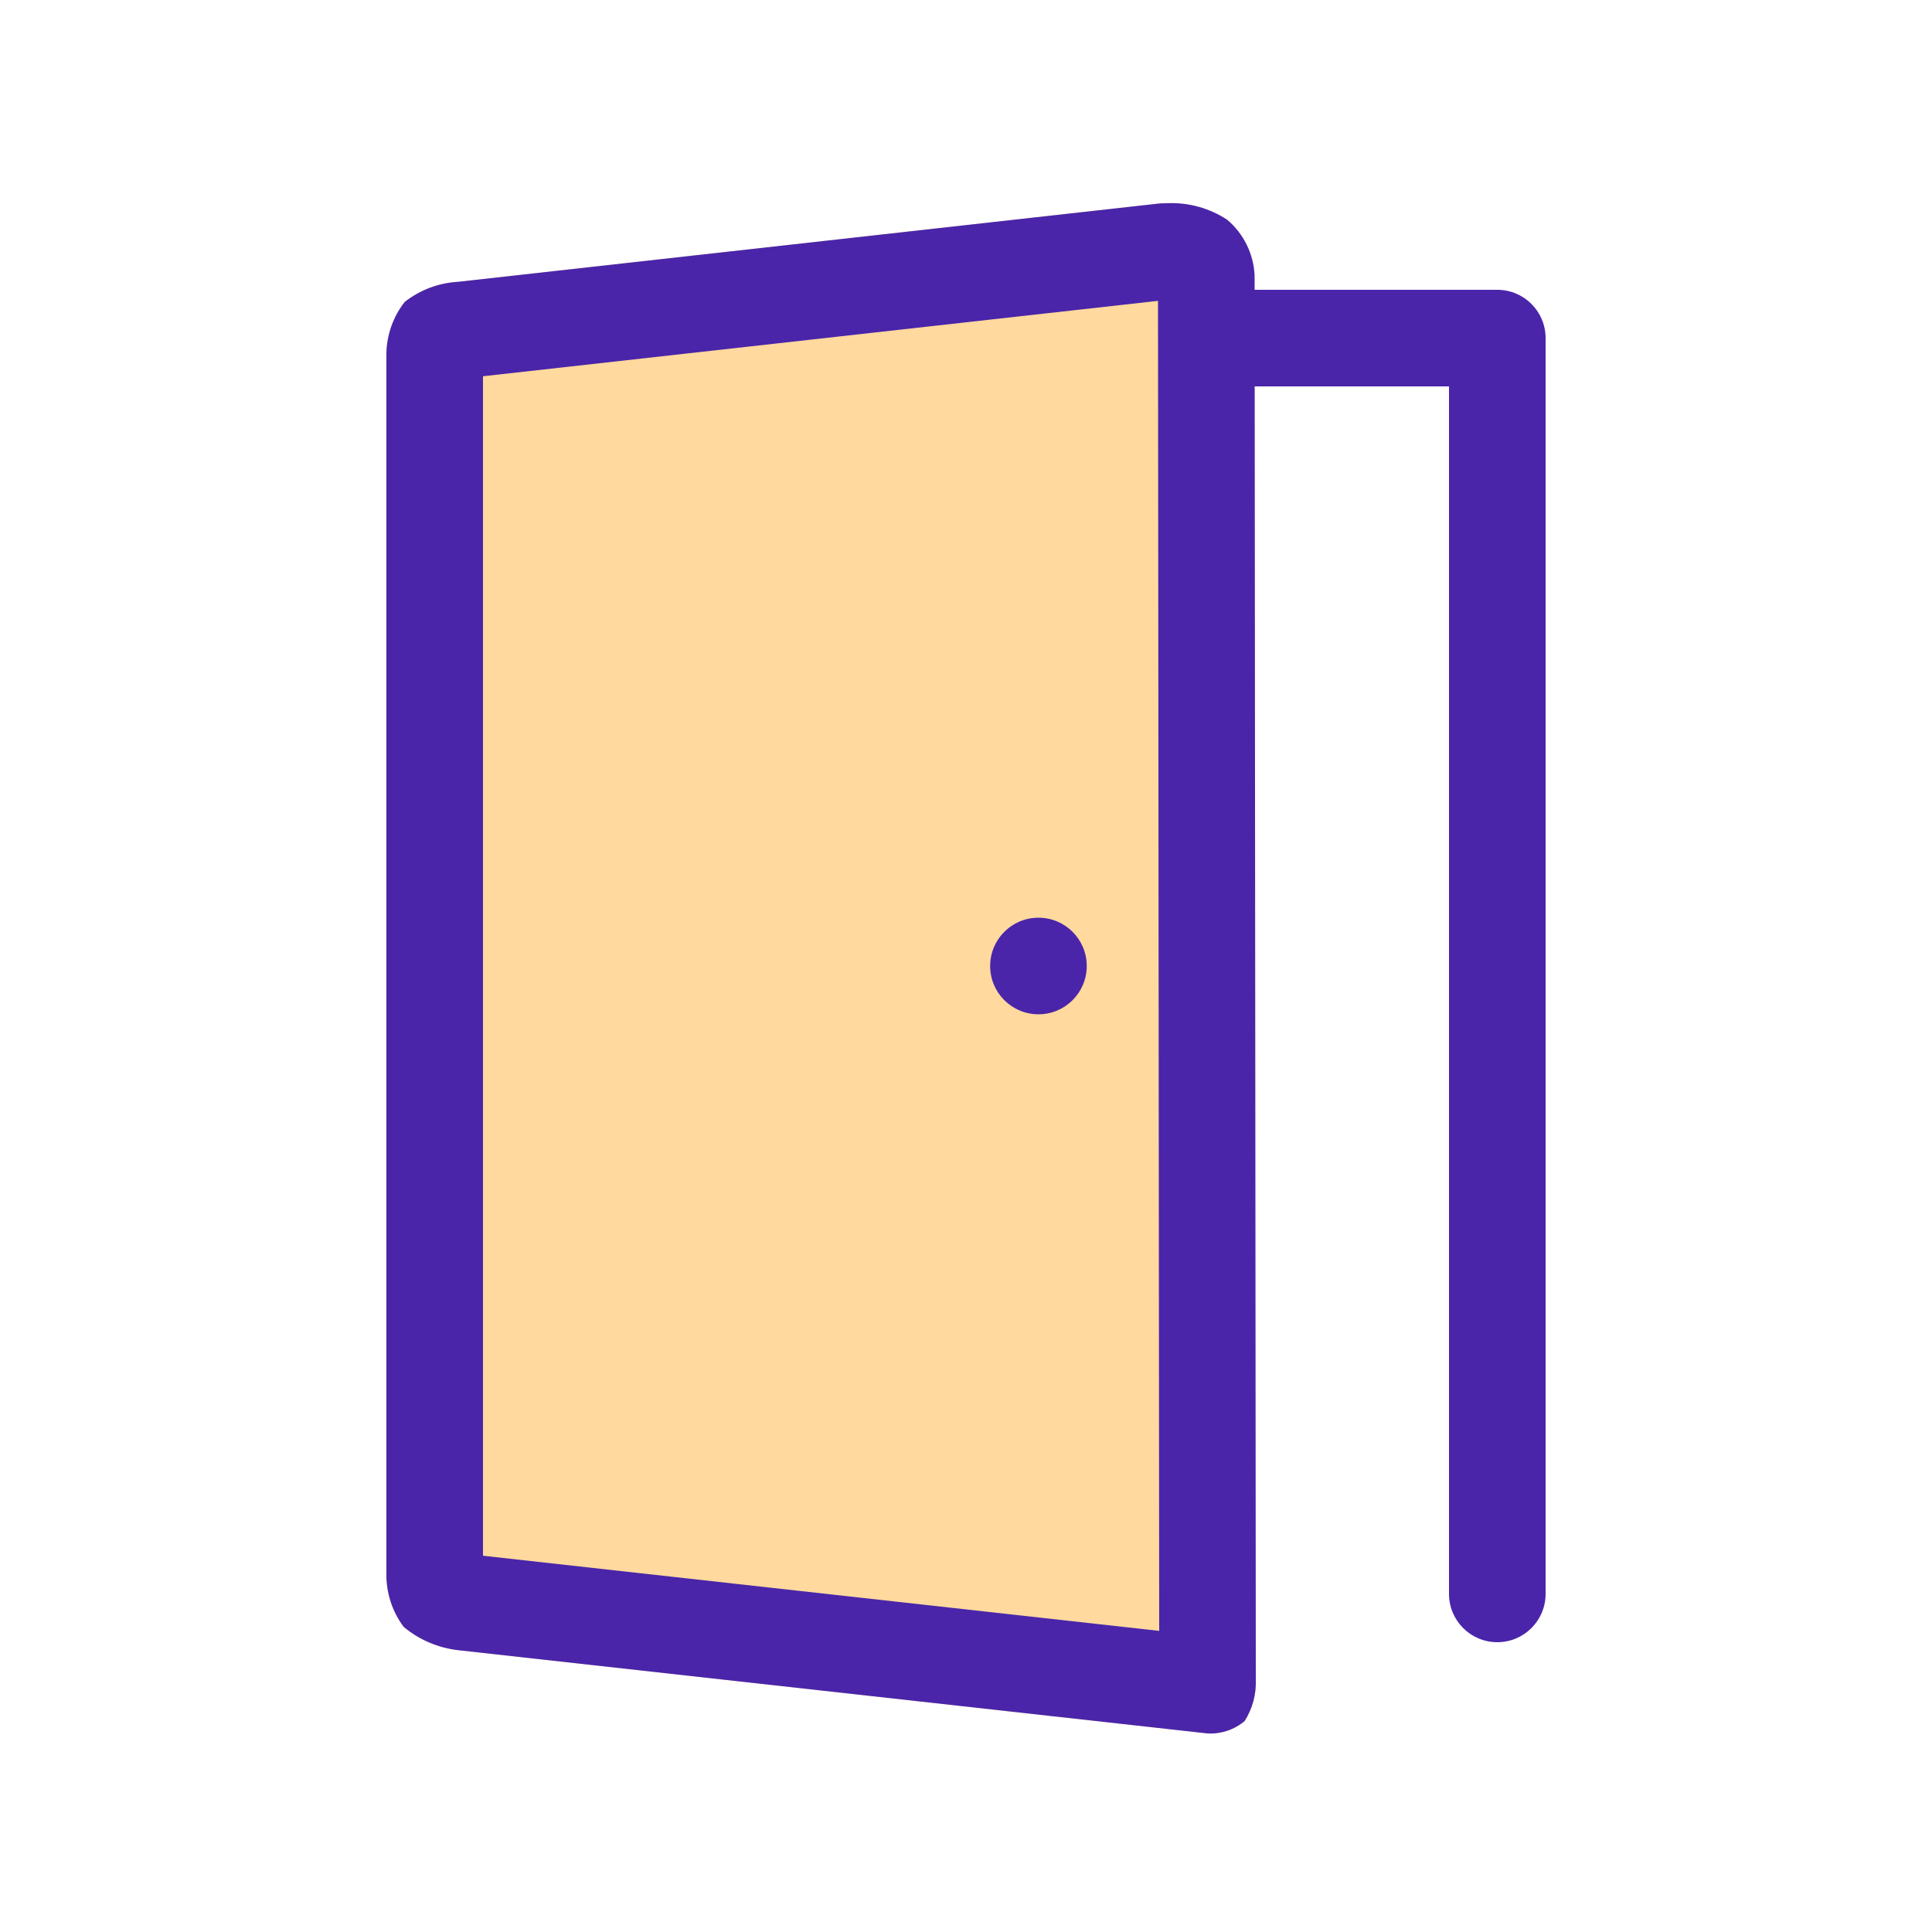
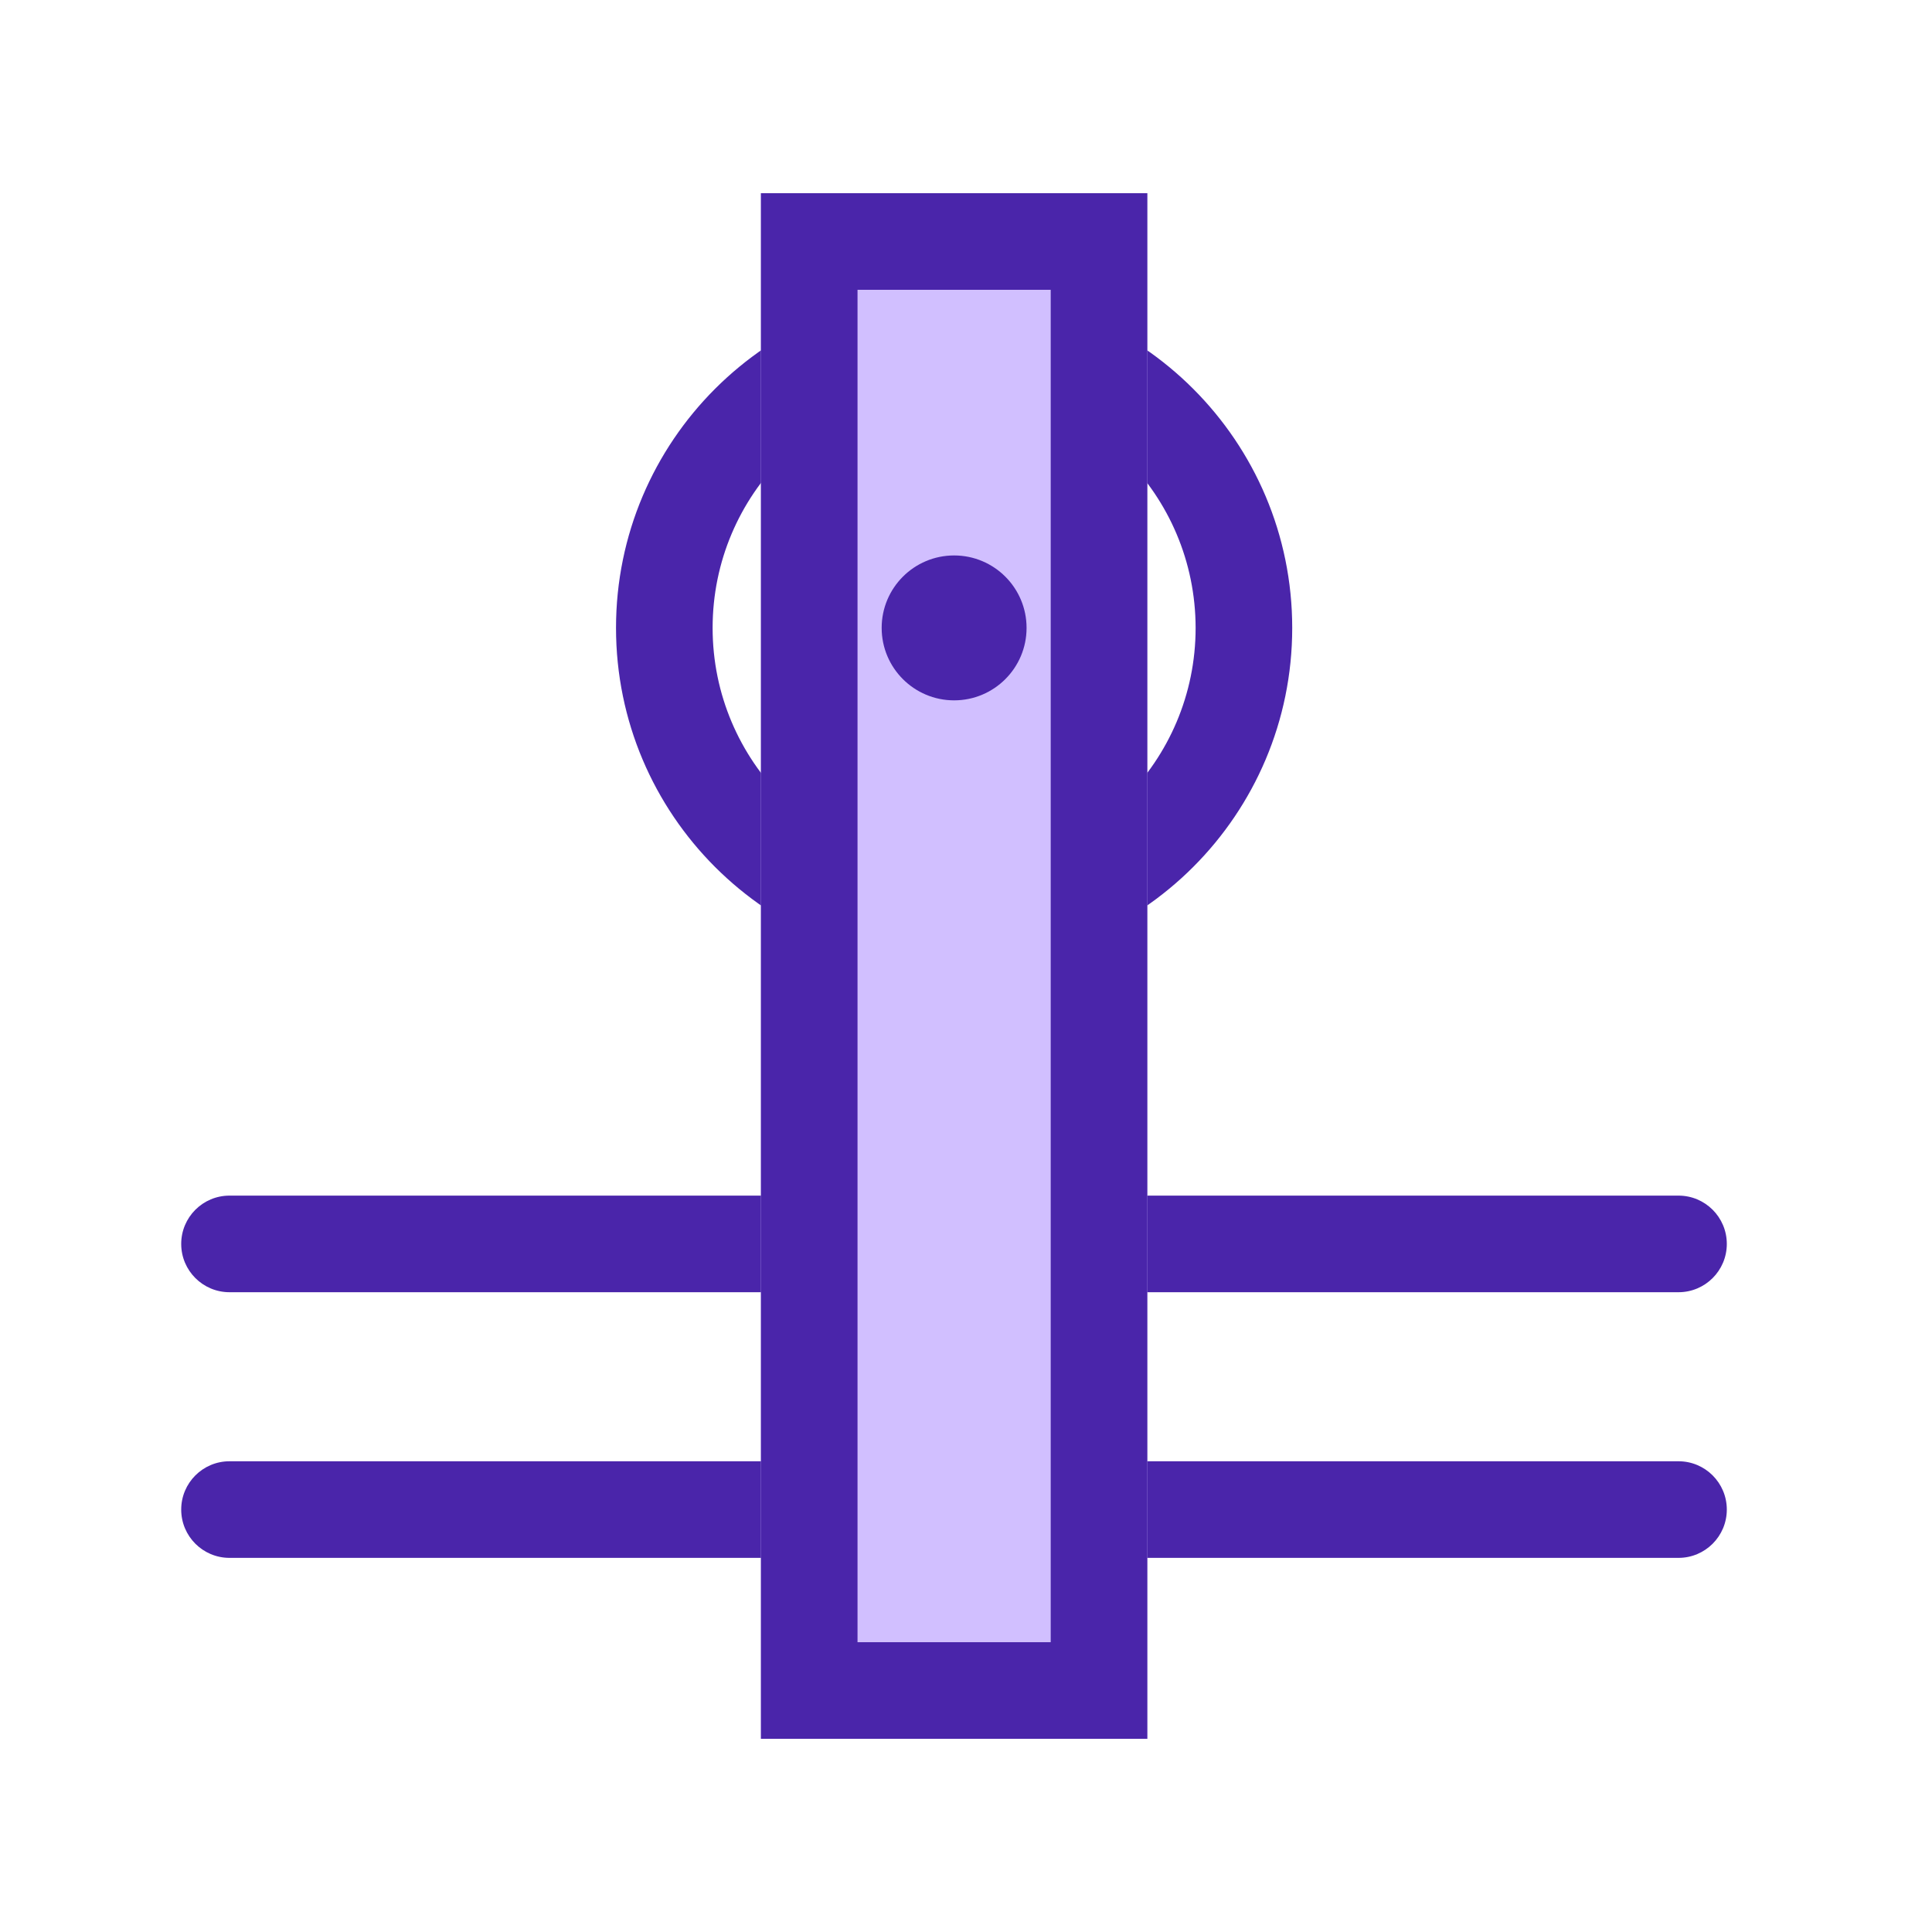
<svg xmlns="http://www.w3.org/2000/svg" width="80" height="80" viewBox="0 0 80 80">
-   <g id="Group_55822" data-name="Group 55822" transform="translate(-1535 -447)">
-     <rect id="Rectangle_35202" data-name="Rectangle 35202" width="80" height="80" transform="translate(1535 447)" fill="none" />
-     <path id="Path_18275" data-name="Path 18275" d="M.76.5a3.943,3.943,0,0,1,2.2-.83L32-3.573a4.537,4.537,0,0,1,2.816.673A3.214,3.214,0,0,1,35.949-.616L36,57.539a2.991,2.991,0,0,1-.461,1.724,2.2,2.2,0,0,1-1.525.516L2.993,56.333a4.289,4.289,0,0,1-2.277-.967A3.612,3.612,0,0,1,0,53.14V2.647A3.572,3.572,0,0,1,.76.5Z" transform="translate(1551 459)" fill="#ffd99d" />
-     <path id="Path_18275_-_Outline" data-name="Path 18275 - Outline" d="M31.95.458,4,3.58V52.42l28,3.111L31.95.458m.424-4.045a4.18,4.18,0,0,1,2.443.688A3.214,3.214,0,0,1,35.949-.616L36,57.539a2.991,2.991,0,0,1-.461,1.724,2.2,2.2,0,0,1-1.525.516L2.993,56.333a4.289,4.289,0,0,1-2.277-.967A3.612,3.612,0,0,1,0,53.14V2.647A3.572,3.572,0,0,1,.76.5a3.943,3.943,0,0,1,2.2-.83L32-3.573S32.143-3.587,32.374-3.587Z" transform="translate(1551 459)" fill="#4a25aa" />
-     <path id="Path_18276" data-name="Path 18276" d="M16634,2337a2,2,0,0,1-2-2v-50h-9a2,2,0,0,1,0-4h11a2,2,0,0,1,2,2v52A2,2,0,0,1,16634,2337Z" transform="translate(-15037 -1822)" fill="#4a25aa" />
-     <circle id="Ellipse_824" data-name="Ellipse 824" cx="2" cy="2" r="2" transform="translate(1576 485)" fill="#4a25aa" />
+   <g id="Group_55823" data-name="Group 55823" transform="translate(-292 -677)">
+     <g id="Group_55730" data-name="Group 55730" transform="translate(59.508 -315)">
+       <path id="Path_17904" data-name="Path 17904" d="M16302.348,1760.508h-60a2,2,0,0,1,0-4h60a2,2,0,0,1,0,4Z" transform="translate(-16000.353 -715)" fill="#4a25aa" />
+       <path id="Path_17905" data-name="Path 17905" d="M16302.348,1760.508h-60a2,2,0,0,1,0-4h60a2,2,0,0,1,0,4Z" transform="translate(-16000.353 -704)" fill="#4a25aa" />
+       <path id="Ellipse_655" data-name="Ellipse 655" d="M14,4A10,10,0,1,0,24,14,10.011,10.011,0,0,0,14,4m0-4A14,14,0,1,1,0,14,14,14,0,0,1,14,0Z" transform="translate(258 1004)" fill="#4a25aa" />
+       <rect id="Rectangle_33530" data-name="Rectangle 33530" width="16" height="64" transform="translate(264 1000)" fill="#d1bfff" />
+       <path id="Rectangle_33530_-_Outline" data-name="Rectangle 33530 - Outline" d="M4,4V60h8V4H4M0,0H16V64H0Z" transform="translate(264 1000)" fill="#4a25aa" />
+       <circle id="Ellipse_656" data-name="Ellipse 656" cx="3" cy="3" r="3" transform="translate(269 1015)" fill="#4a25aa" />
+     </g>
+     <rect id="Rectangle_35252" data-name="Rectangle 35252" width="80" height="80" transform="translate(292 677)" fill="none" />
  </g>
</svg>
